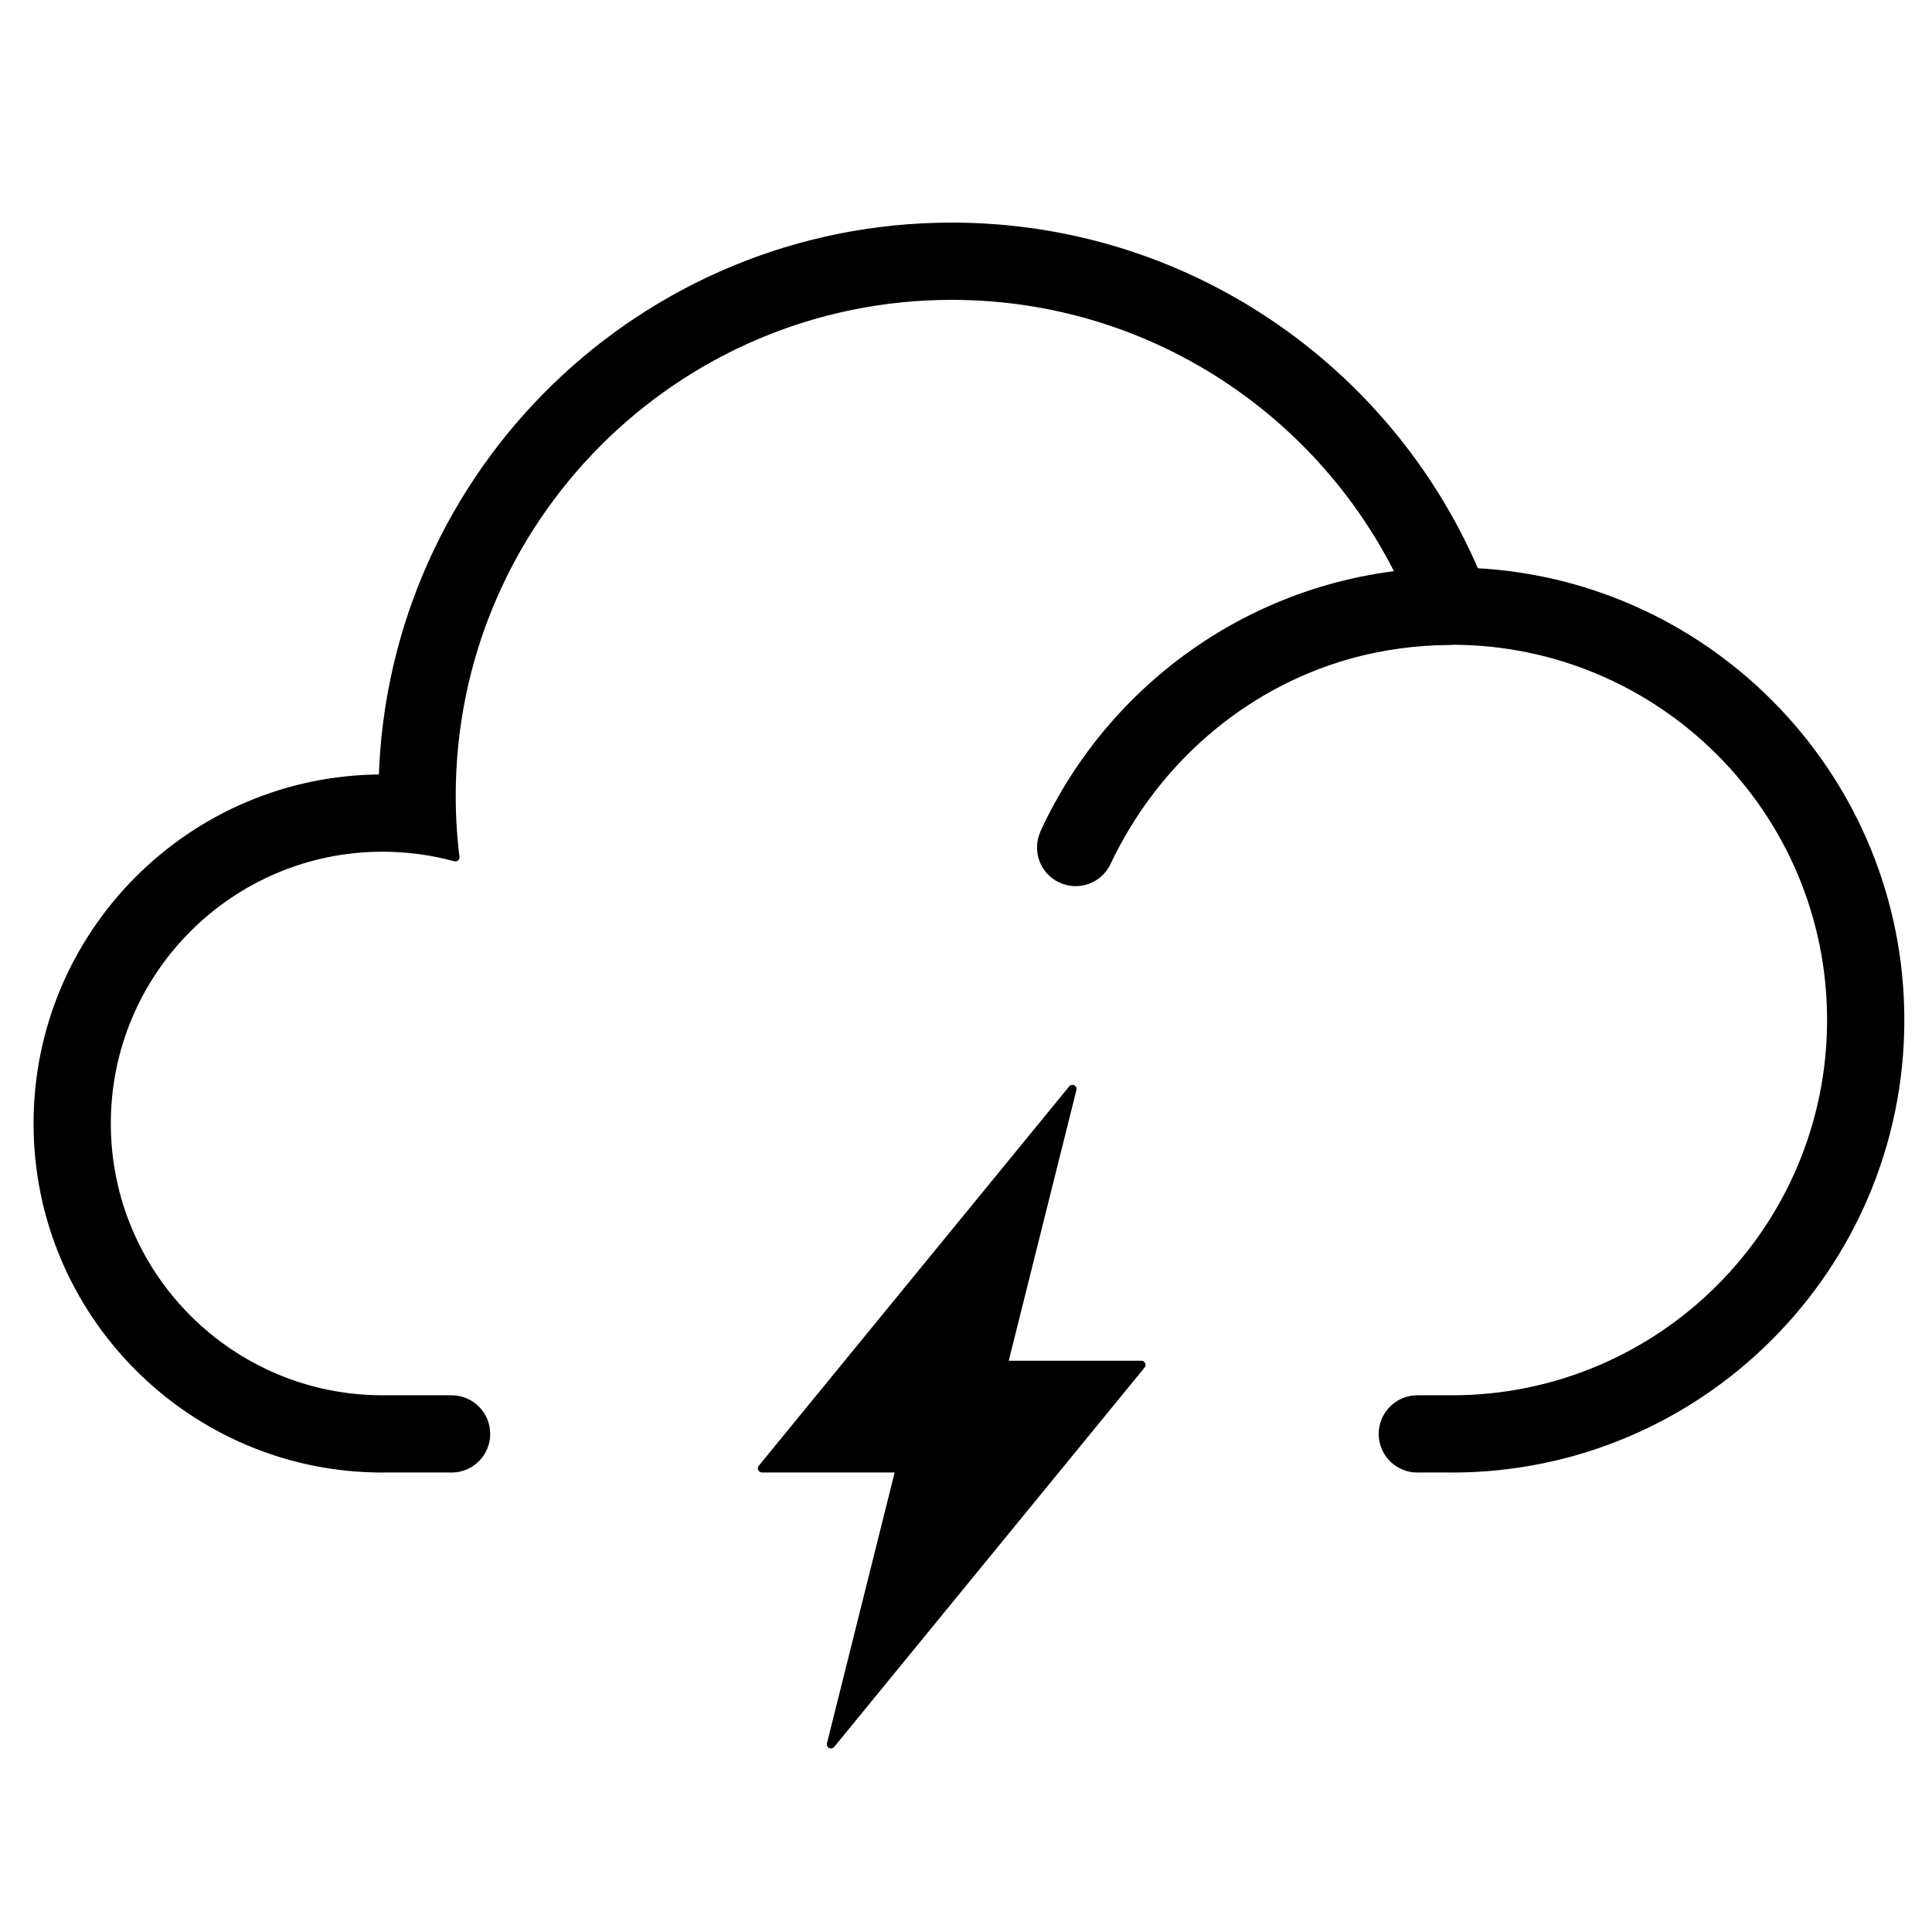
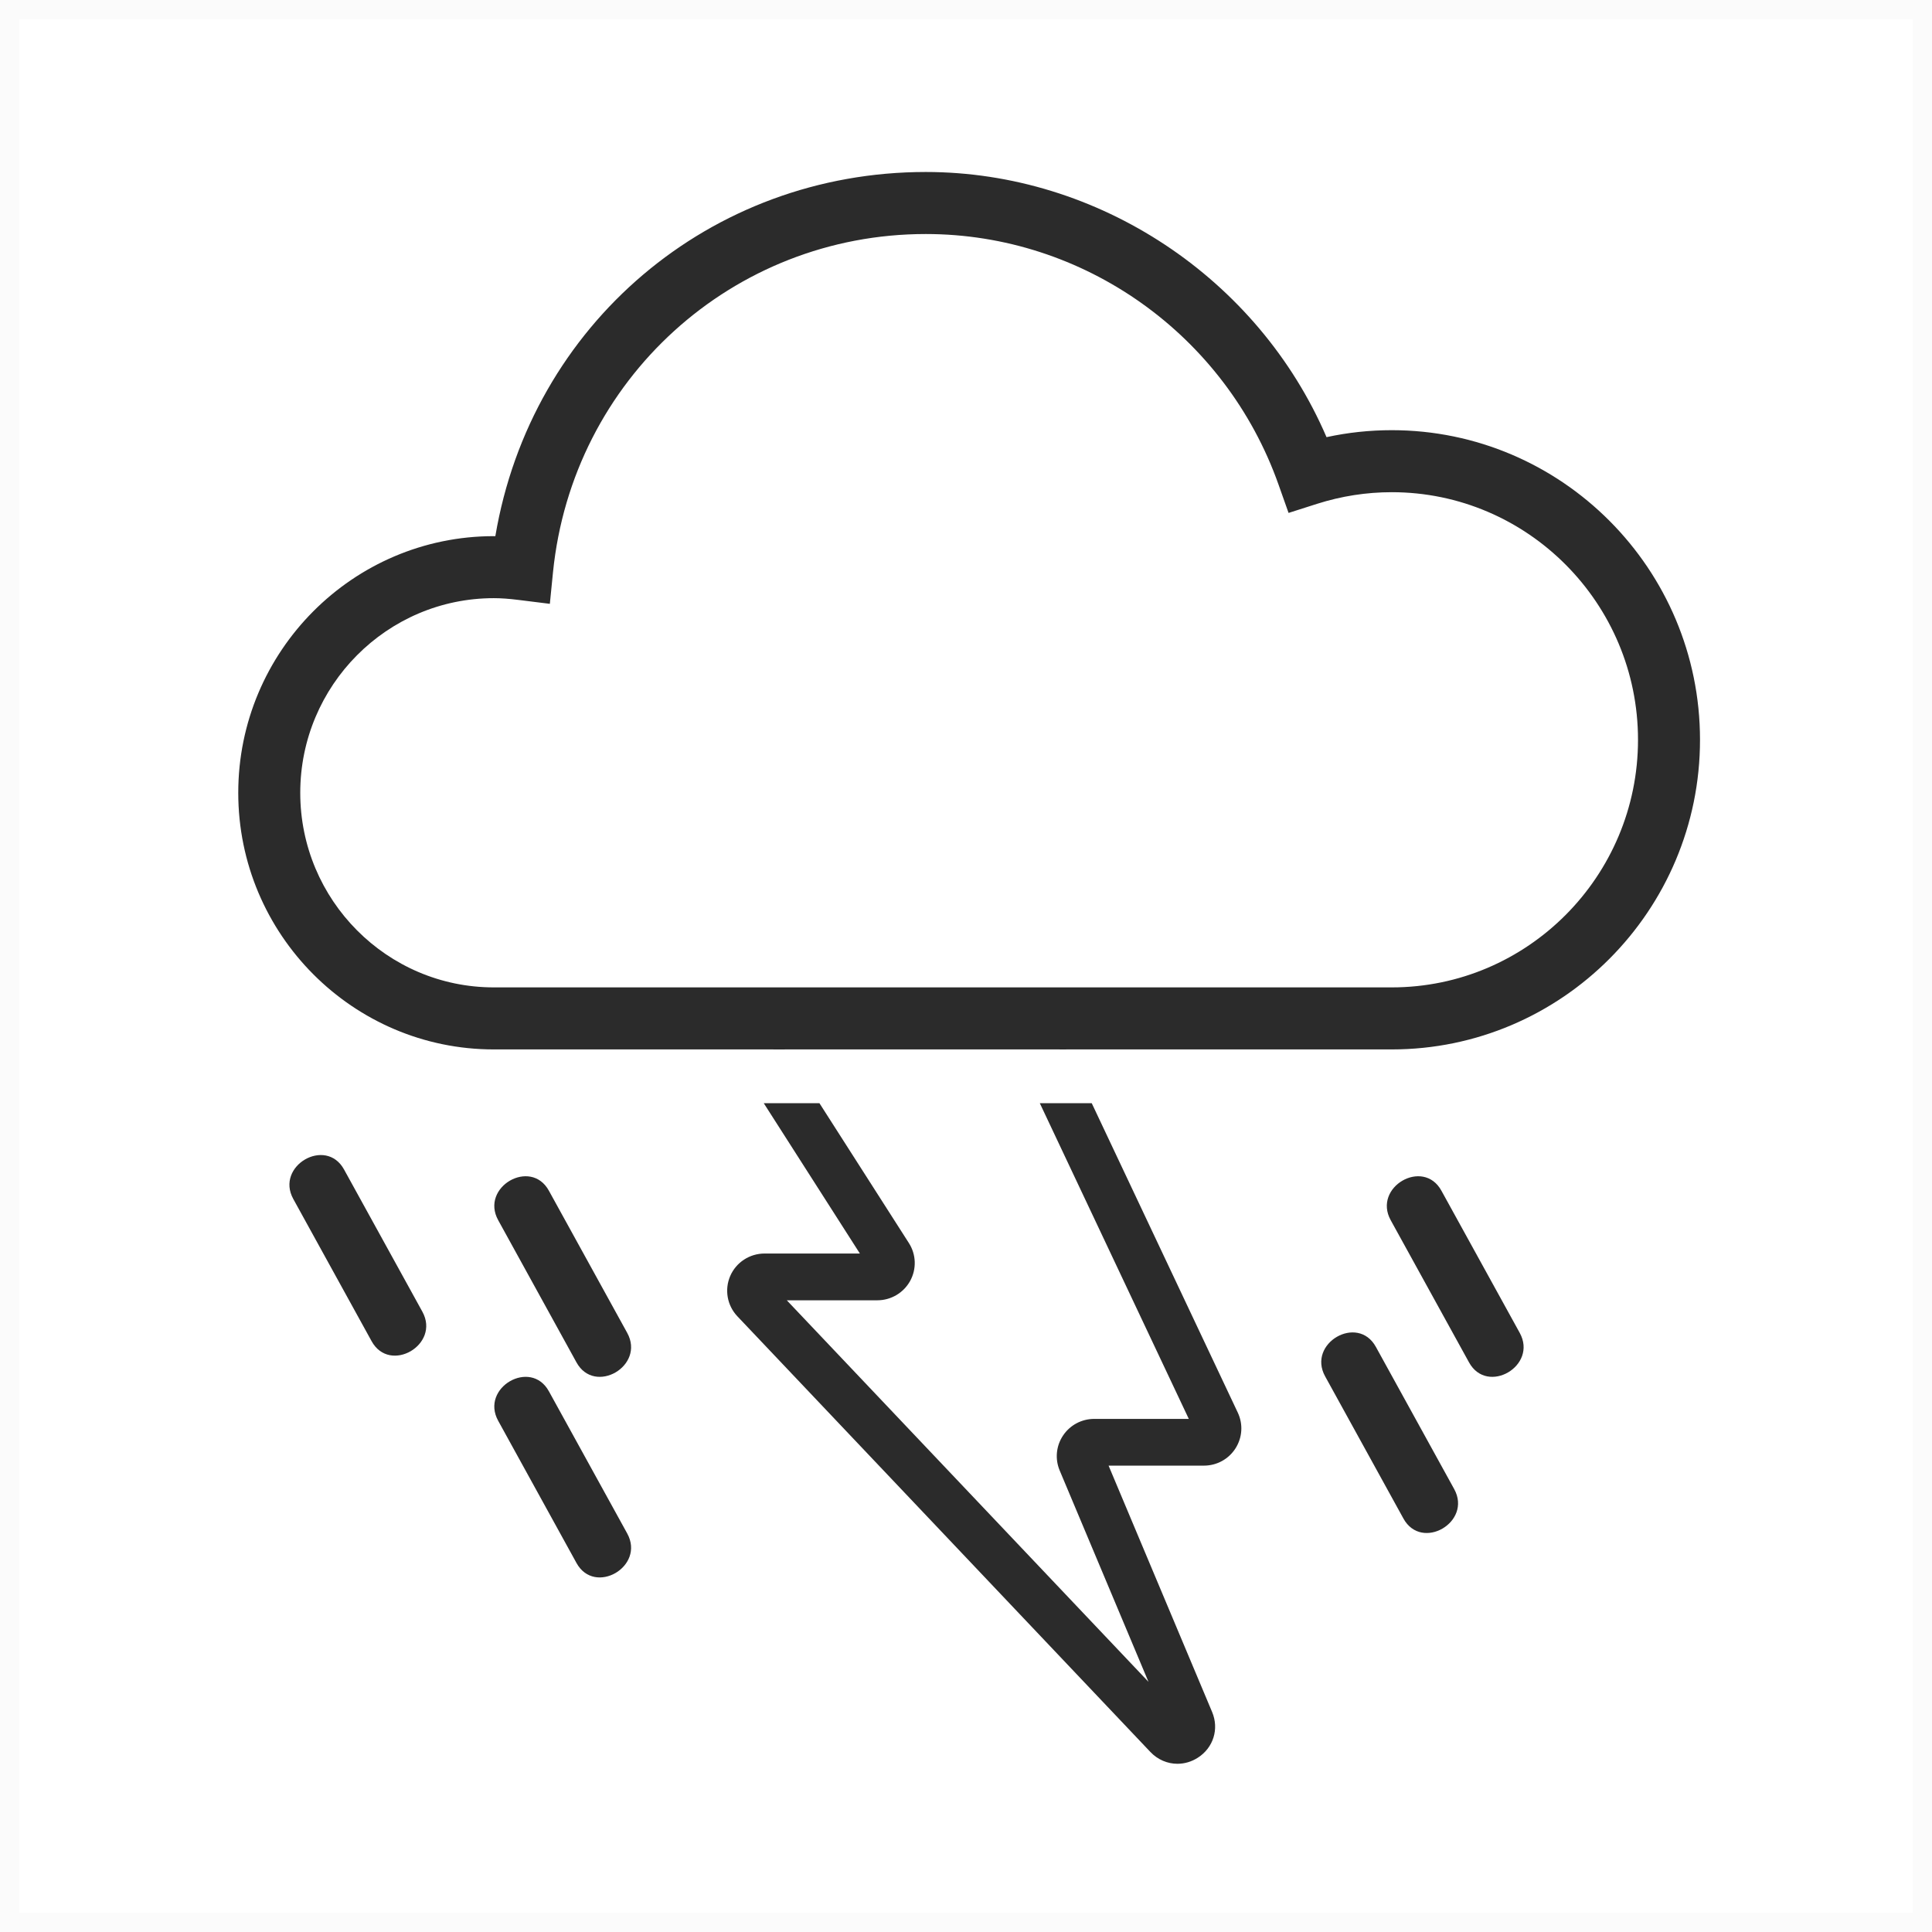
- <svg xmlns="http://www.w3.org/2000/svg" width="100%" height="100%" viewBox="0 0 230 230" version="1.1" xml:space="preserve" style="fill-rule:evenodd;clip-rule:evenodd;stroke-linejoin:round;stroke-miterlimit:2;">
-   <g id="夜间">
-     </g>
-   <g id="强雷暴" transform="matrix(4.10605,0,0,4.10605,-3231.08,-839.384)">
-     <path id="形状-3-拷贝-3" d="M818,235.999L816,243.999L820,243.999L811,254.999L813,246.998L809,246.998L818,235.999Z" style="stroke:black;stroke-width:0.24px;" />
-     <path id="椭圆-12-拷贝" d="M798,247C792.481,247 788,242.519 788,237C788,231.481 792.481,227 798,227L798.008,227C798.273,218.124 805.561,211 814.5,211C821.305,211 827.154,215.129 829.675,221.017C836.537,221.369 842,227.052 842,234C842,241.175 836.175,247 829,247L829,245C835.071,245 840,240.071 840,234C840,227.929 835.071,223 829,223C828.763,223 828.528,223.007 828.294,223.022C826.406,217.208 820.941,213 814.5,213C806.497,213 800,219.497 800,227.5C800,228.103 800.037,228.698 800.109,229.282C799.437,229.098 798.73,229 798,229C793.585,229 790,232.585 790,237C790,241.415 793.585,245 798,245L798,244.999L800,244.999L800,245L800,245C800.552,245 801,245.448 801,246C801,246.552 800.552,247 800,247C799.982,247 799.963,247 799.945,246.998L798,246.998L798,247ZM829,244.999L829,246.998L828.055,246.998C828.037,247 828.018,247 828,247C827.448,247 827,246.552 827,246C827,245.448 827.448,245 828,245L828,244.999L829,244.999Z" style="stroke:black;stroke-width:0.24px;" />
-     <path id="椭圆-12-拷贝-3" d="M817.182,228.59L817.179,228.588C819.233,224.112 823.756,221 829,221L829,223C827.98,223.013 826.973,223.138 825.99,223.418C822.898,224.296 820.379,226.517 819.007,229.403L818.99,229.441L818.976,229.467L818.972,229.475L818.969,229.483L818.967,229.483C818.712,229.948 818.132,230.133 817.651,229.895C817.167,229.657 816.962,229.078 817.182,228.59Z" style="stroke:black;stroke-width:0.24px;" />
-   </g>
+ <svg xmlns="http://www.w3.org/2000/svg" width="100" height="100" viewBox="0 0 100 100" fill="none">
+   <rect opacity="0.023" x="0.5" y="0.5" width="99" height="99" stroke="#2B2B2B" />
+   <path fill-rule="evenodd" clip-rule="evenodd" d="M72.036 22.266C70.901 22.266 69.768 22.386 68.661 22.627C65.12 14.394 56.858 8.902 47.918 8.902C36.763 8.902 27.486 16.793 25.639 27.751C25.612 27.751 25.587 27.751 25.56 27.751C18.267 27.751 12.332 33.711 12.332 41.036C12.332 48.359 18.267 54.318 25.56 54.318H72.036C80.834 54.318 87.992 47.129 87.992 38.292C87.992 29.455 80.834 22.266 72.036 22.266ZM84.783 38.292C84.783 45.359 79.064 51.107 72.036 51.107H25.56C20.036 51.107 15.541 46.59 15.541 41.036C15.541 35.481 20.036 30.961 25.56 30.961C25.929 30.961 26.333 30.989 26.828 31.051L28.46 31.254L28.623 29.619C29.631 19.64 37.926 12.113 47.918 12.113C56.093 12.113 63.431 17.325 66.177 25.084L66.696 26.549L68.175 26.077C69.431 25.678 70.728 25.476 72.036 25.476C79.064 25.476 84.783 31.225 84.783 38.292Z" fill="#2B2B2B" />
+   <path fill-rule="evenodd" clip-rule="evenodd" d="M25.786 63.156C27.137 65.61 28.488 68.064 29.839 70.518C30.78 72.226 33.407 70.702 32.465 68.991C31.114 66.537 29.762 64.084 28.41 61.63C27.47 59.922 24.843 61.446 25.786 63.156Z" fill="#2B2B2B" />
+   <path fill-rule="evenodd" clip-rule="evenodd" d="M71.982 63.156C73.333 65.61 74.684 68.064 76.037 70.518C76.977 72.226 79.603 70.702 78.662 68.991C77.311 66.537 75.96 64.084 74.607 61.63C73.667 59.922 71.041 61.446 71.982 63.156Z" fill="#2B2B2B" />
+   <path fill-rule="evenodd" clip-rule="evenodd" d="M68.588 71.239C69.94 73.694 71.291 76.148 72.642 78.601C73.584 80.309 76.21 78.784 75.269 77.075C73.918 74.62 72.566 72.166 71.214 69.713C70.274 68.005 67.646 69.53 68.588 71.239Z" fill="#2B2B2B" />
+   <path fill-rule="evenodd" clip-rule="evenodd" d="M15.181 62.06C16.533 64.512 17.884 66.967 19.235 69.421C20.177 71.129 22.803 69.604 21.862 67.893C20.511 65.441 19.158 62.986 17.807 60.532C16.867 58.824 14.239 60.349 15.181 62.06Z" fill="#2B2B2B" />
+   <path fill-rule="evenodd" clip-rule="evenodd" d="M25.786 73.54C27.137 75.992 28.488 78.447 29.839 80.901C30.78 82.609 33.407 81.084 32.465 79.373C31.114 76.921 29.762 74.466 28.41 72.012C27.47 70.304 24.843 71.829 25.786 73.54Z" fill="#2B2B2B" />
+   <path fill-rule="evenodd" clip-rule="evenodd" d="M55.123 54.166L54.799 54.318H55.195L55.123 54.166Z" fill="#2B2B2B" />
+   <path fill-rule="evenodd" clip-rule="evenodd" d="M40.452 54.032L39.999 54.318H40.635L40.452 54.032Z" fill="#2B2B2B" />
+   <path fill-rule="evenodd" clip-rule="evenodd" d="M61.532 73.442H56.636C55.987 73.442 55.385 73.762 55.025 74.3C54.664 74.837 54.598 75.515 54.849 76.113L59.445 87.051L40.724 67.303H45.41C46.117 67.303 46.767 66.919 47.108 66.303C47.448 65.686 47.425 64.934 47.044 64.34L42.414 57.101H39.532L44.507 64.882H39.577C38.801 64.882 38.103 65.338 37.796 66.045C37.491 66.752 37.636 67.571 38.166 68.131L59.542 90.68C59.925 91.084 60.43 91.293 60.944 91.293C61.309 91.293 61.676 91.188 62.005 90.975C62.805 90.46 63.107 89.49 62.74 88.615L57.38 75.861H62.313C62.98 75.861 63.593 75.526 63.95 74.966C64.306 74.405 64.35 73.712 64.067 73.115L56.508 57.101H53.82L61.532 73.442Z" fill="#2B2B2B" />
</svg>
